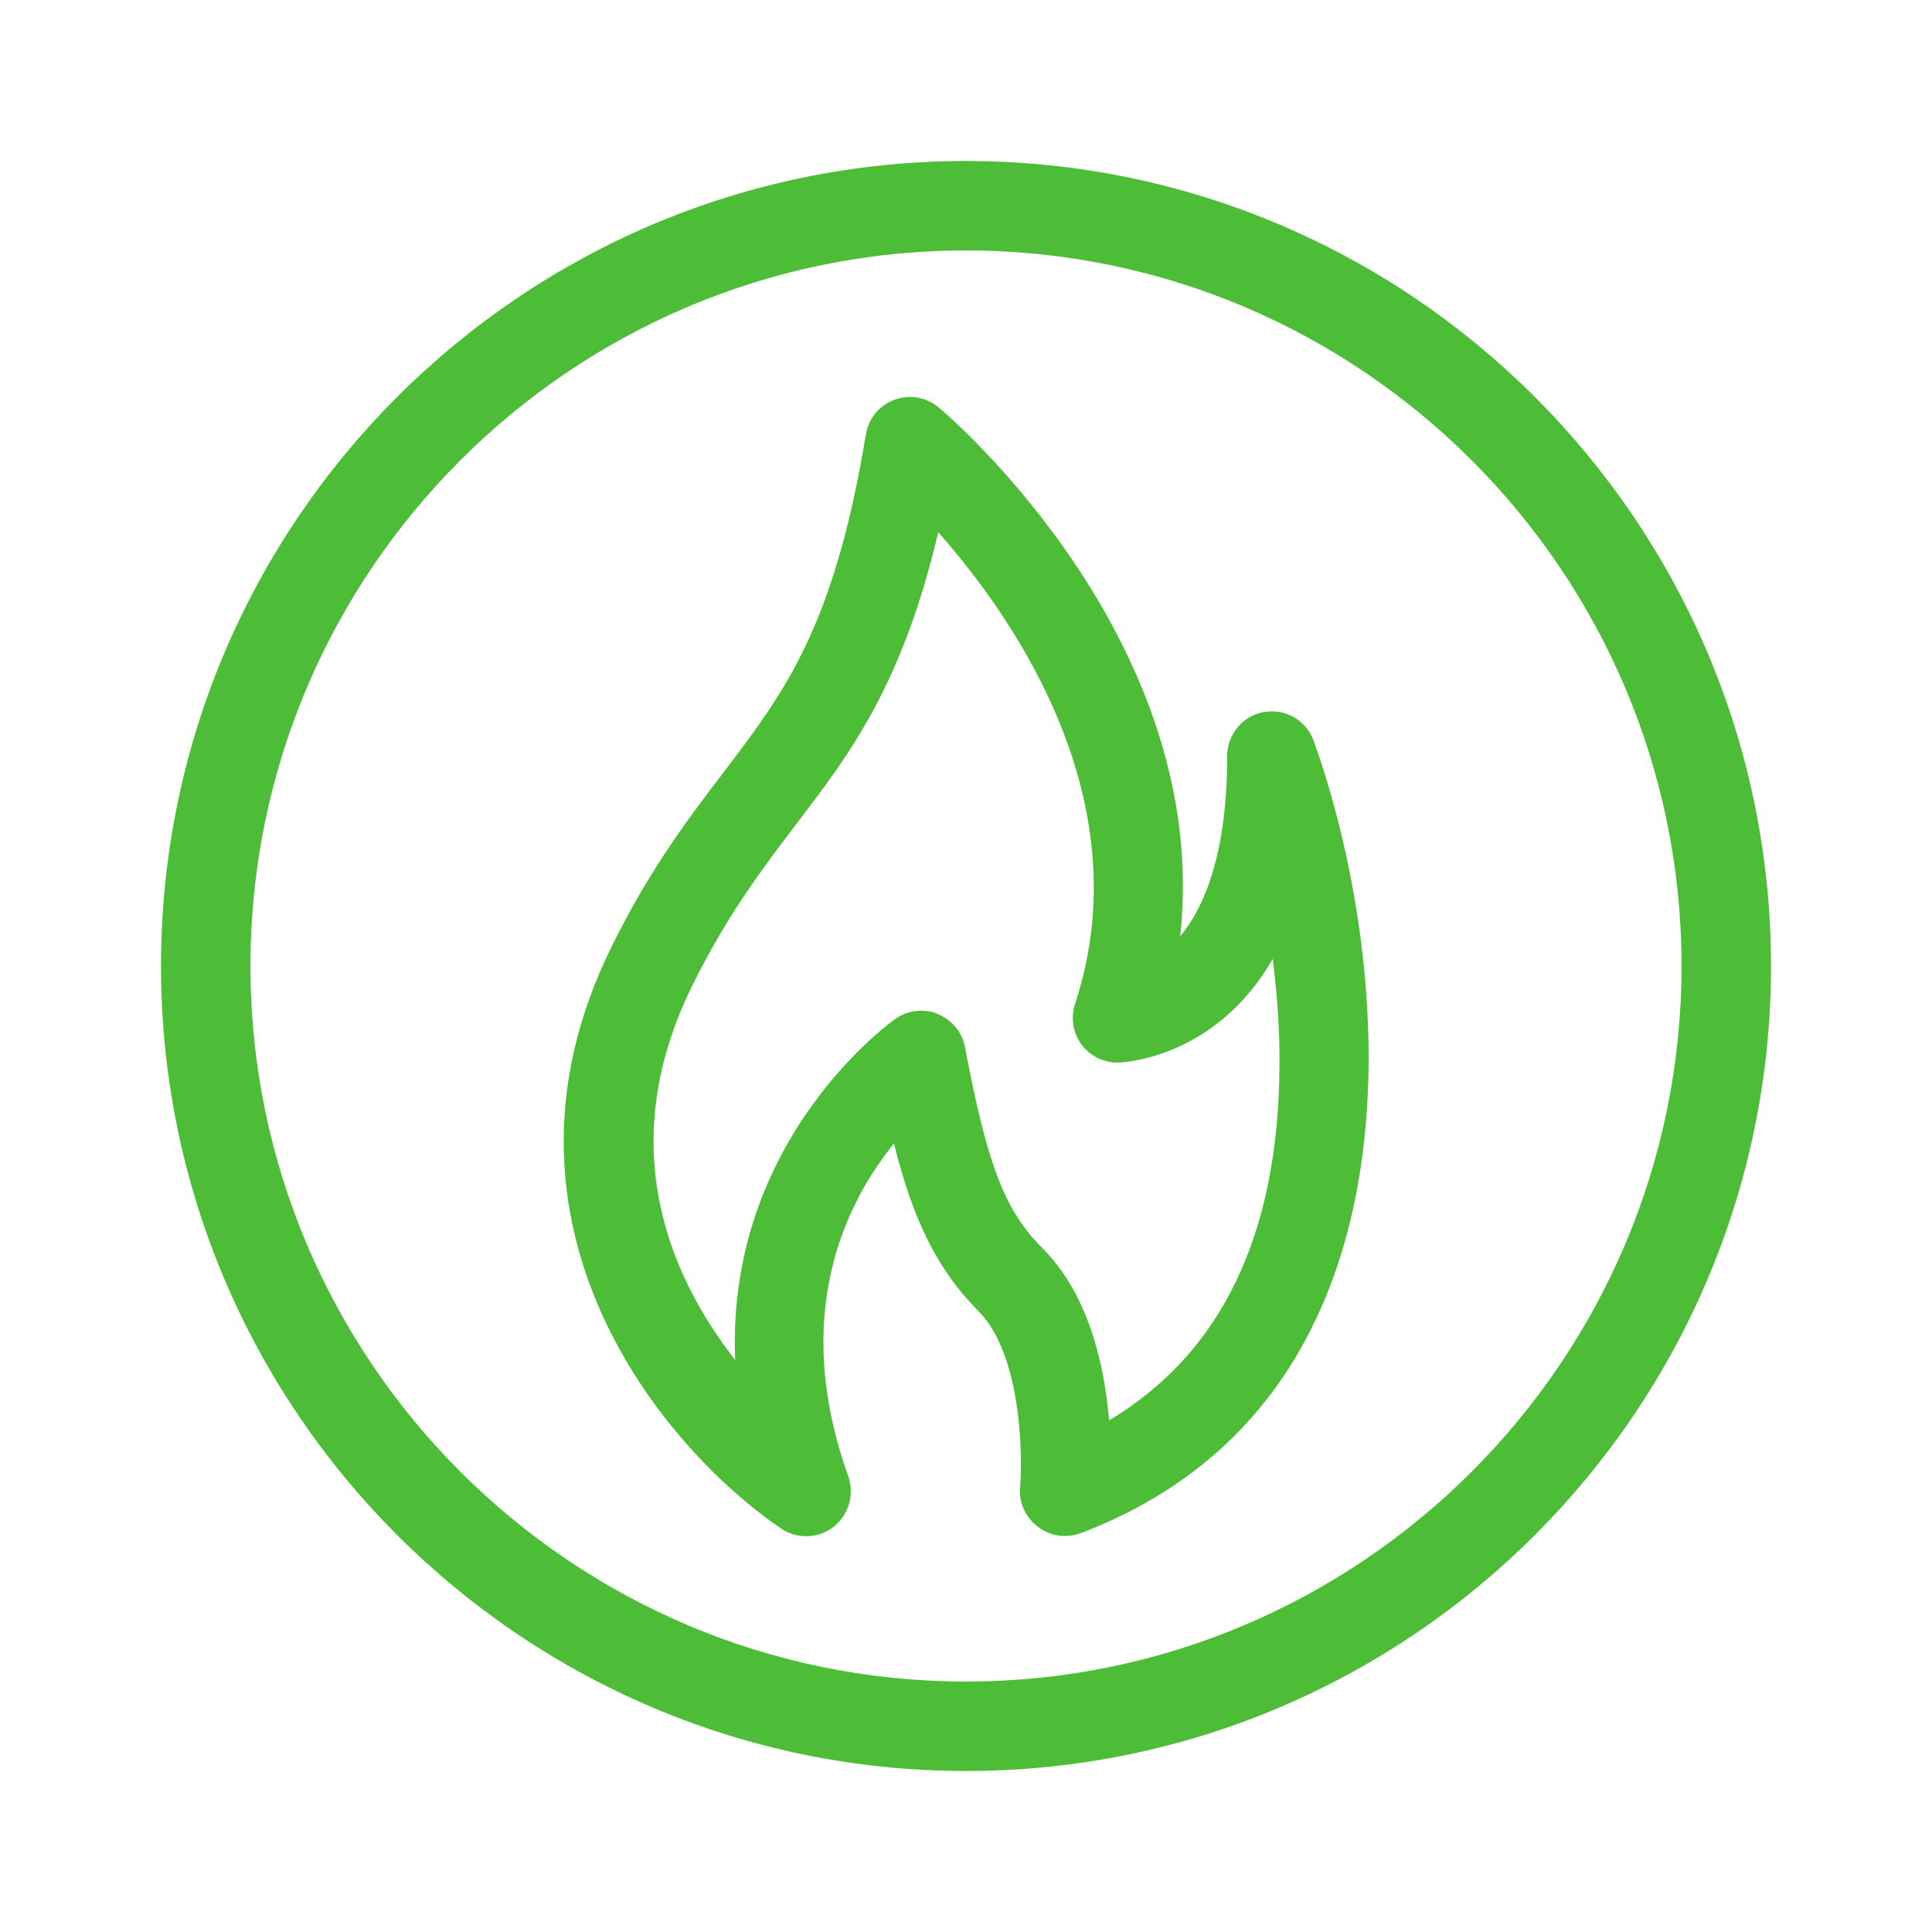
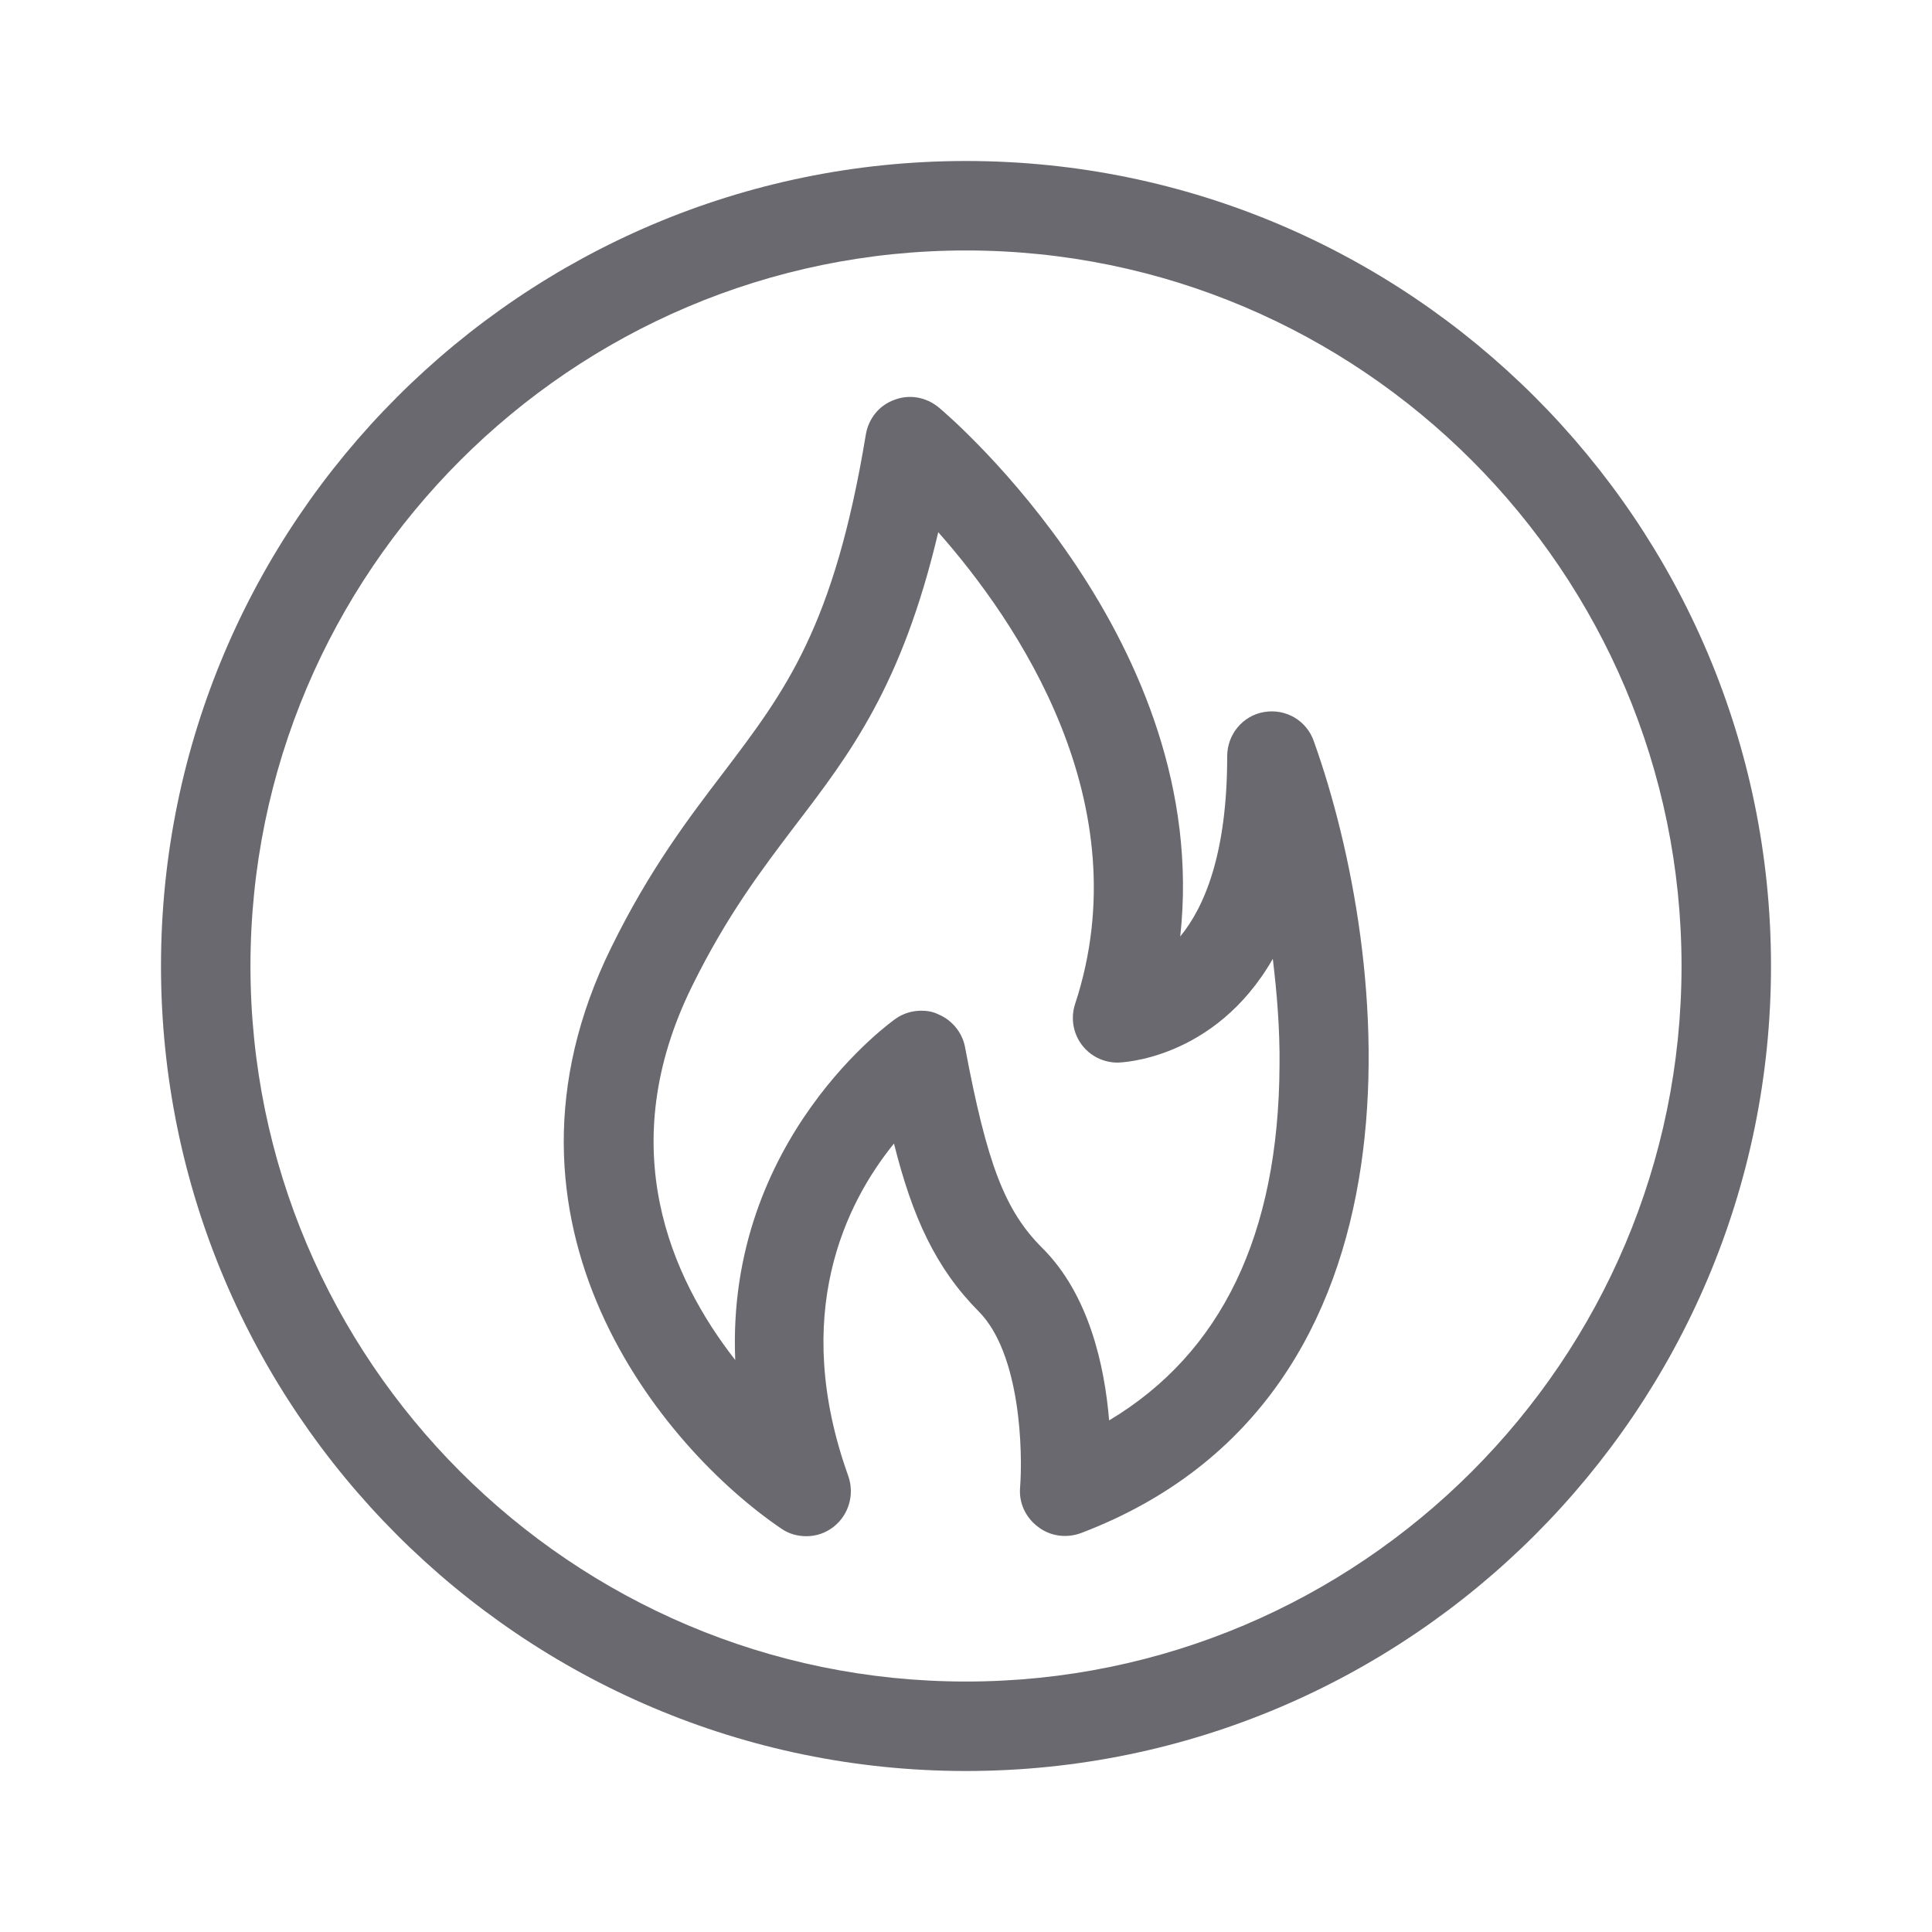
<svg xmlns="http://www.w3.org/2000/svg" width="36" height="36" viewBox="0 0 36 36" fill="none">
-   <path d="M23.558 13.267C23.157 13.333 22.866 13.683 22.866 14.092C22.866 15.892 22.449 16.892 21.991 17.45C22.591 11.975 17.724 7.783 17.491 7.592C17.258 7.4 16.949 7.342 16.666 7.45C16.383 7.55 16.183 7.8 16.133 8.1C15.541 11.683 14.633 12.875 13.482 14.392C12.841 15.233 12.107 16.192 11.391 17.65C8.849 22.808 12.357 26.992 14.557 28.483C14.699 28.583 14.866 28.625 15.024 28.625C15.207 28.625 15.383 28.567 15.533 28.45C15.816 28.225 15.924 27.85 15.807 27.508C14.724 24.492 15.758 22.417 16.657 21.308C16.999 22.675 17.433 23.625 18.233 24.433C19.024 25.225 19.058 27.075 19.008 27.717C18.983 28 19.108 28.275 19.341 28.45C19.566 28.625 19.866 28.667 20.141 28.567C26.841 26.017 25.907 17.8 24.483 13.817C24.349 13.425 23.957 13.2 23.558 13.267ZM20.666 26.467C20.582 25.45 20.291 24.117 19.416 23.25C18.724 22.558 18.391 21.692 17.983 19.517C17.933 19.242 17.741 19.008 17.483 18.9C17.383 18.85 17.274 18.833 17.166 18.833C16.999 18.833 16.832 18.883 16.699 18.975C16.657 19 13.524 21.208 13.699 25.342C12.508 23.817 11.408 21.383 12.899 18.367C13.549 17.05 14.191 16.208 14.816 15.383C15.841 14.042 16.808 12.775 17.483 9.917C18.941 11.567 21.266 14.958 20.032 18.708C19.949 18.958 19.991 19.242 20.149 19.458C20.308 19.675 20.558 19.8 20.824 19.8C20.849 19.8 22.624 19.767 23.716 17.867C23.791 18.492 23.849 19.167 23.841 19.858C23.824 23.008 22.758 25.217 20.666 26.467Z" fill="#4DBD38" />
-   <path d="M18 3C9.725 3 3 9.733 3 18C3 26.267 9.725 33 18 33C26.275 33 33 26.267 33 18C33 9.733 26.275 3 18 3ZM18 31.333C10.65 31.333 4.667 25.35 4.667 18C4.667 10.65 10.65 4.667 18 4.667C25.35 4.667 31.333 10.65 31.333 18C31.333 25.35 25.35 31.333 18 31.333Z" fill="#4DBD38" />
+   <path d="M23.558 13.267C23.158 13.333 22.867 13.683 22.867 14.092C22.867 15.892 22.45 16.892 21.992 17.45C22.592 11.975 17.725 7.783 17.492 7.592C17.258 7.4 16.95 7.342 16.667 7.45C16.383 7.55 16.183 7.8 16.133 8.1C15.542 11.683 14.633 12.875 13.483 14.392C12.842 15.233 12.108 16.192 11.392 17.65C8.85 22.808 12.358 26.992 14.558 28.483C14.7 28.583 14.867 28.625 15.025 28.625C15.208 28.625 15.383 28.567 15.533 28.45C15.817 28.225 15.925 27.85 15.808 27.508C14.725 24.492 15.758 22.417 16.658 21.308C17 22.675 17.433 23.625 18.233 24.433C19.025 25.225 19.058 27.075 19.008 27.717C18.983 28 19.108 28.275 19.342 28.45C19.567 28.625 19.867 28.667 20.142 28.567C26.842 26.017 25.908 17.8 24.483 13.817C24.35 13.425 23.958 13.2 23.558 13.267ZM20.667 26.467C20.583 25.45 20.292 24.117 19.417 23.25C18.725 22.558 18.392 21.692 17.983 19.517C17.933 19.242 17.742 19.008 17.483 18.9C17.383 18.85 17.275 18.833 17.167 18.833C17 18.833 16.833 18.883 16.7 18.975C16.658 19 13.525 21.208 13.7 25.342C12.508 23.817 11.408 21.383 12.9 18.367C13.55 17.05 14.192 16.208 14.817 15.383C15.842 14.042 16.808 12.775 17.483 9.917C18.942 11.567 21.267 14.958 20.033 18.708C19.95 18.958 19.992 19.242 20.15 19.458C20.308 19.675 20.558 19.8 20.825 19.8C20.85 19.8 22.625 19.767 23.717 17.867C23.792 18.492 23.85 19.167 23.842 19.858C23.825 23.008 22.758 25.217 20.667 26.467Z" fill="#69696f" />
+   <path d="M18 3C9.725 3 3 9.733 3 18C3 26.267 9.725 33 18 33C26.275 33 33 26.267 33 18C33 9.733 26.275 3 18 3ZM18 31.333C10.65 31.333 4.667 25.35 4.667 18C4.667 10.65 10.65 4.667 18 4.667C25.35 4.667 31.333 10.65 31.333 18C31.333 25.35 25.35 31.333 18 31.333Z" fill="#69696f" />
</svg>
